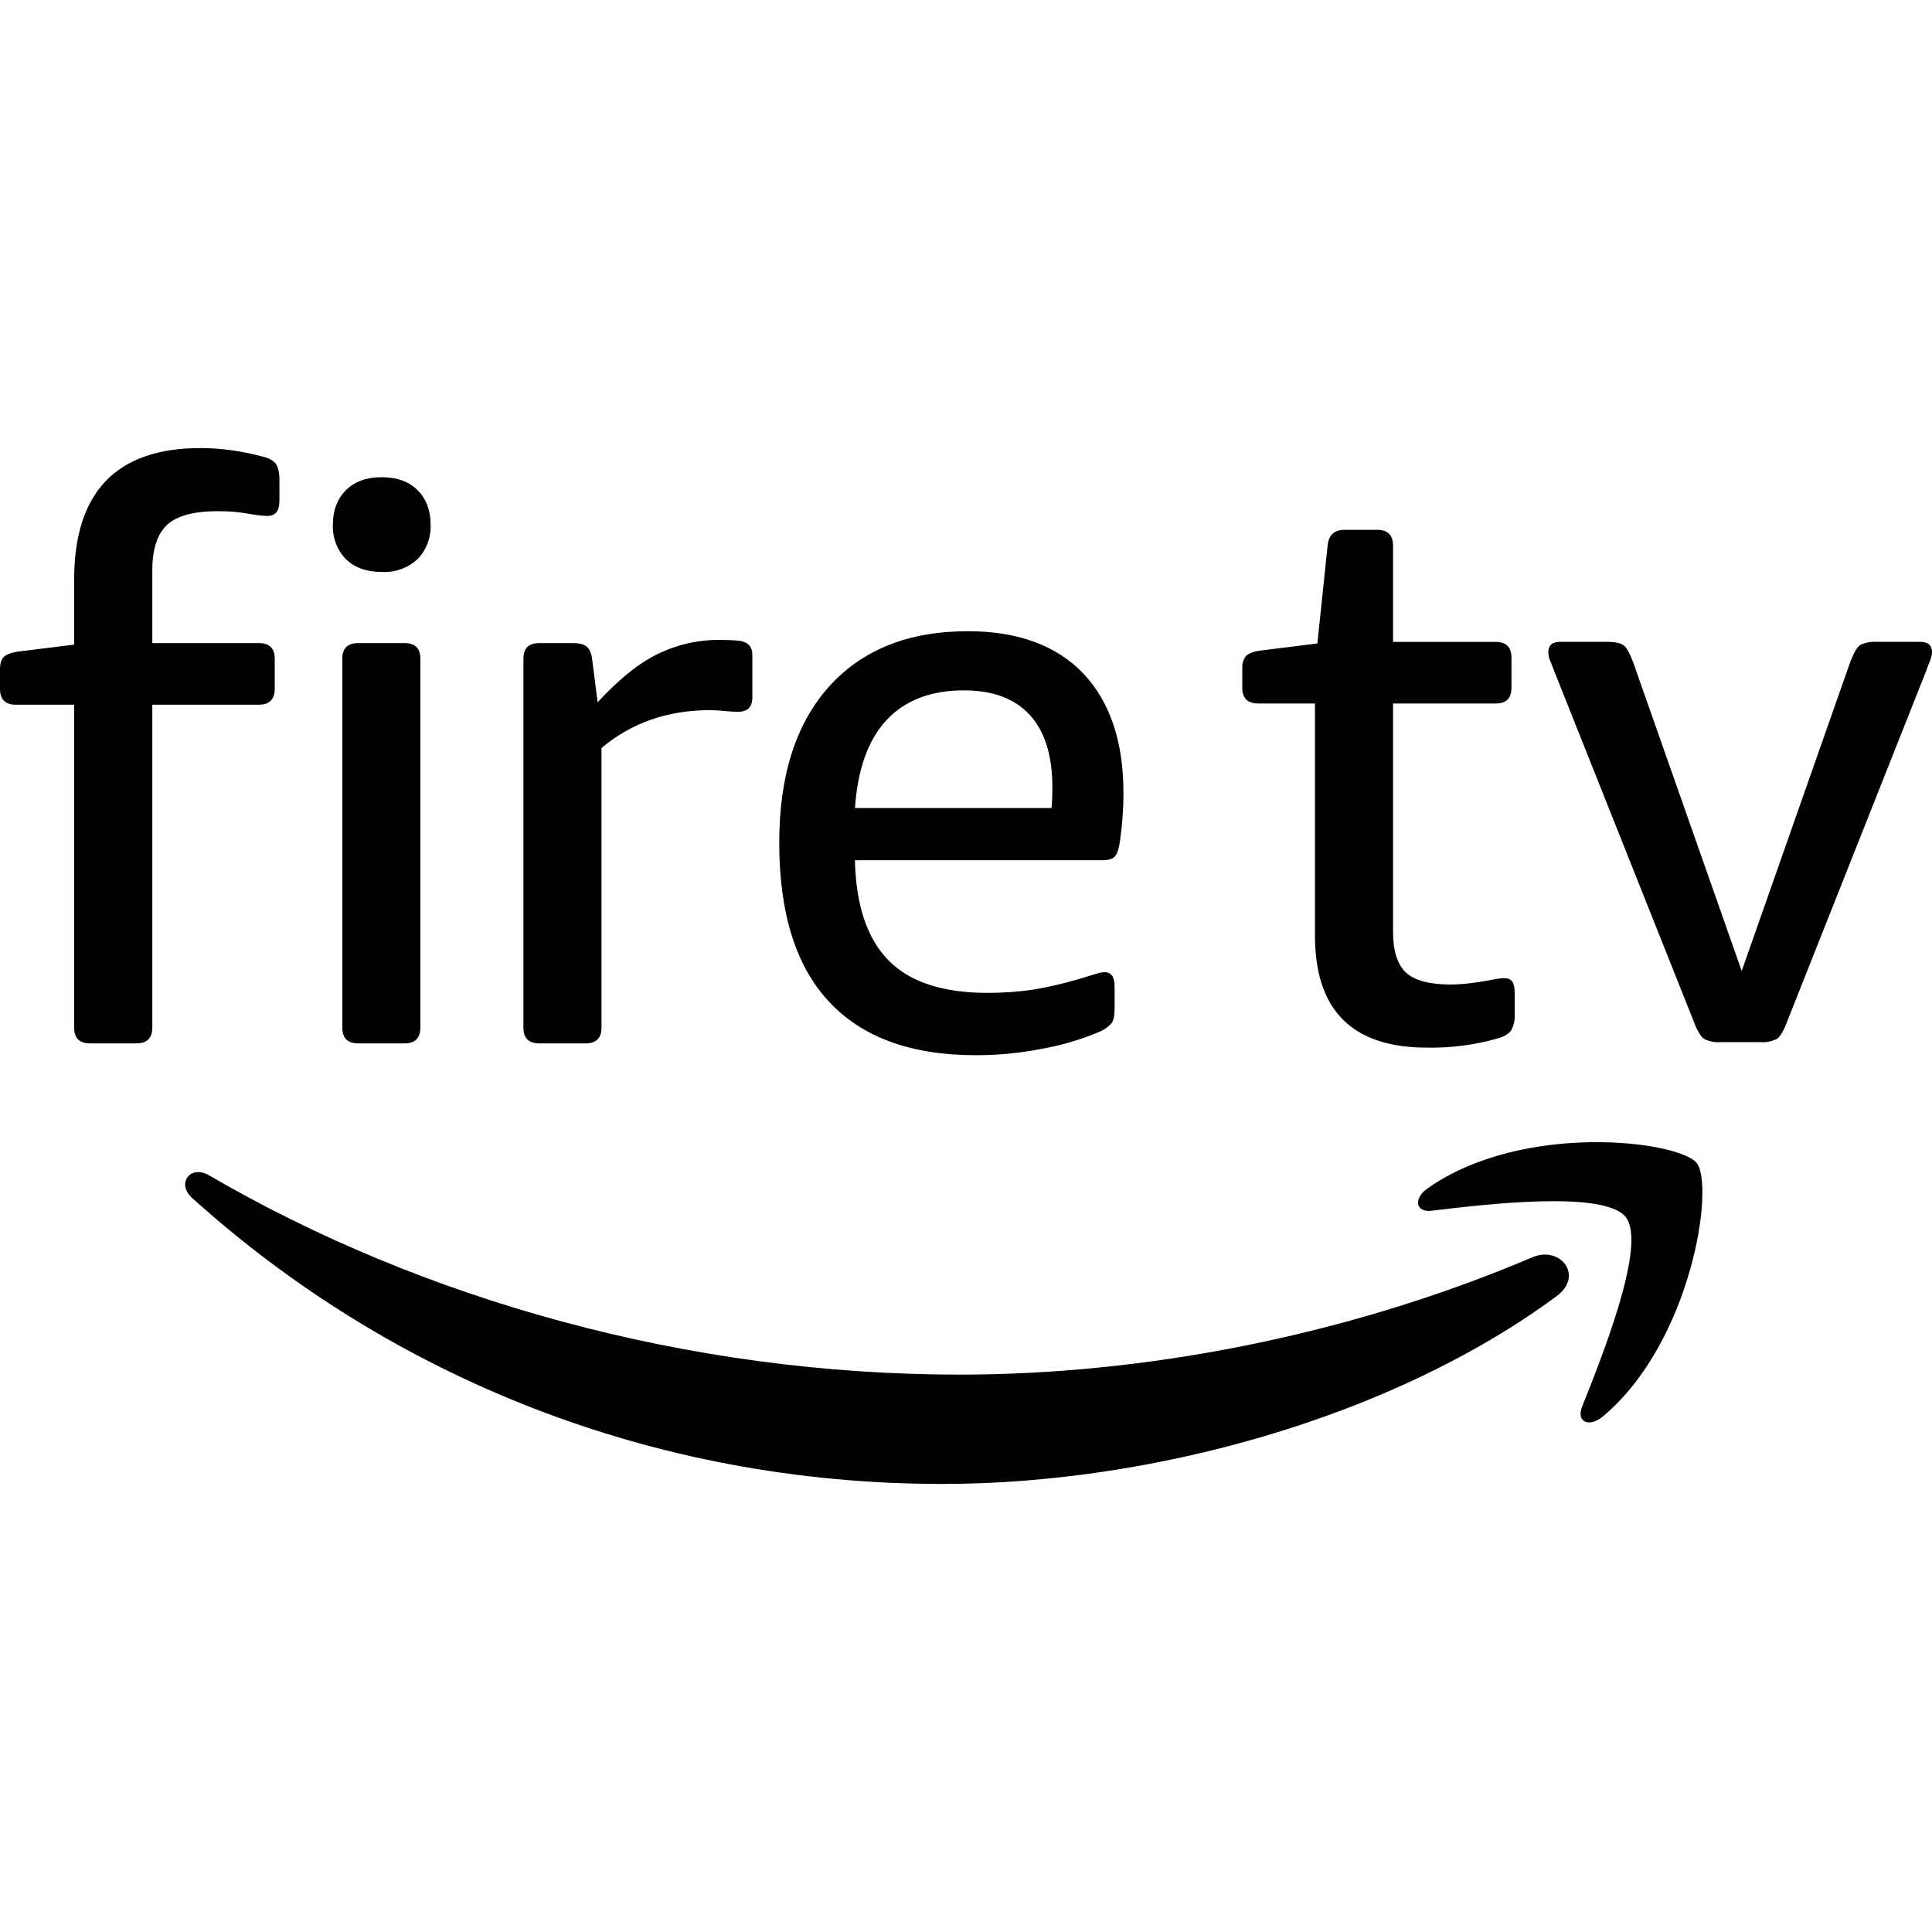
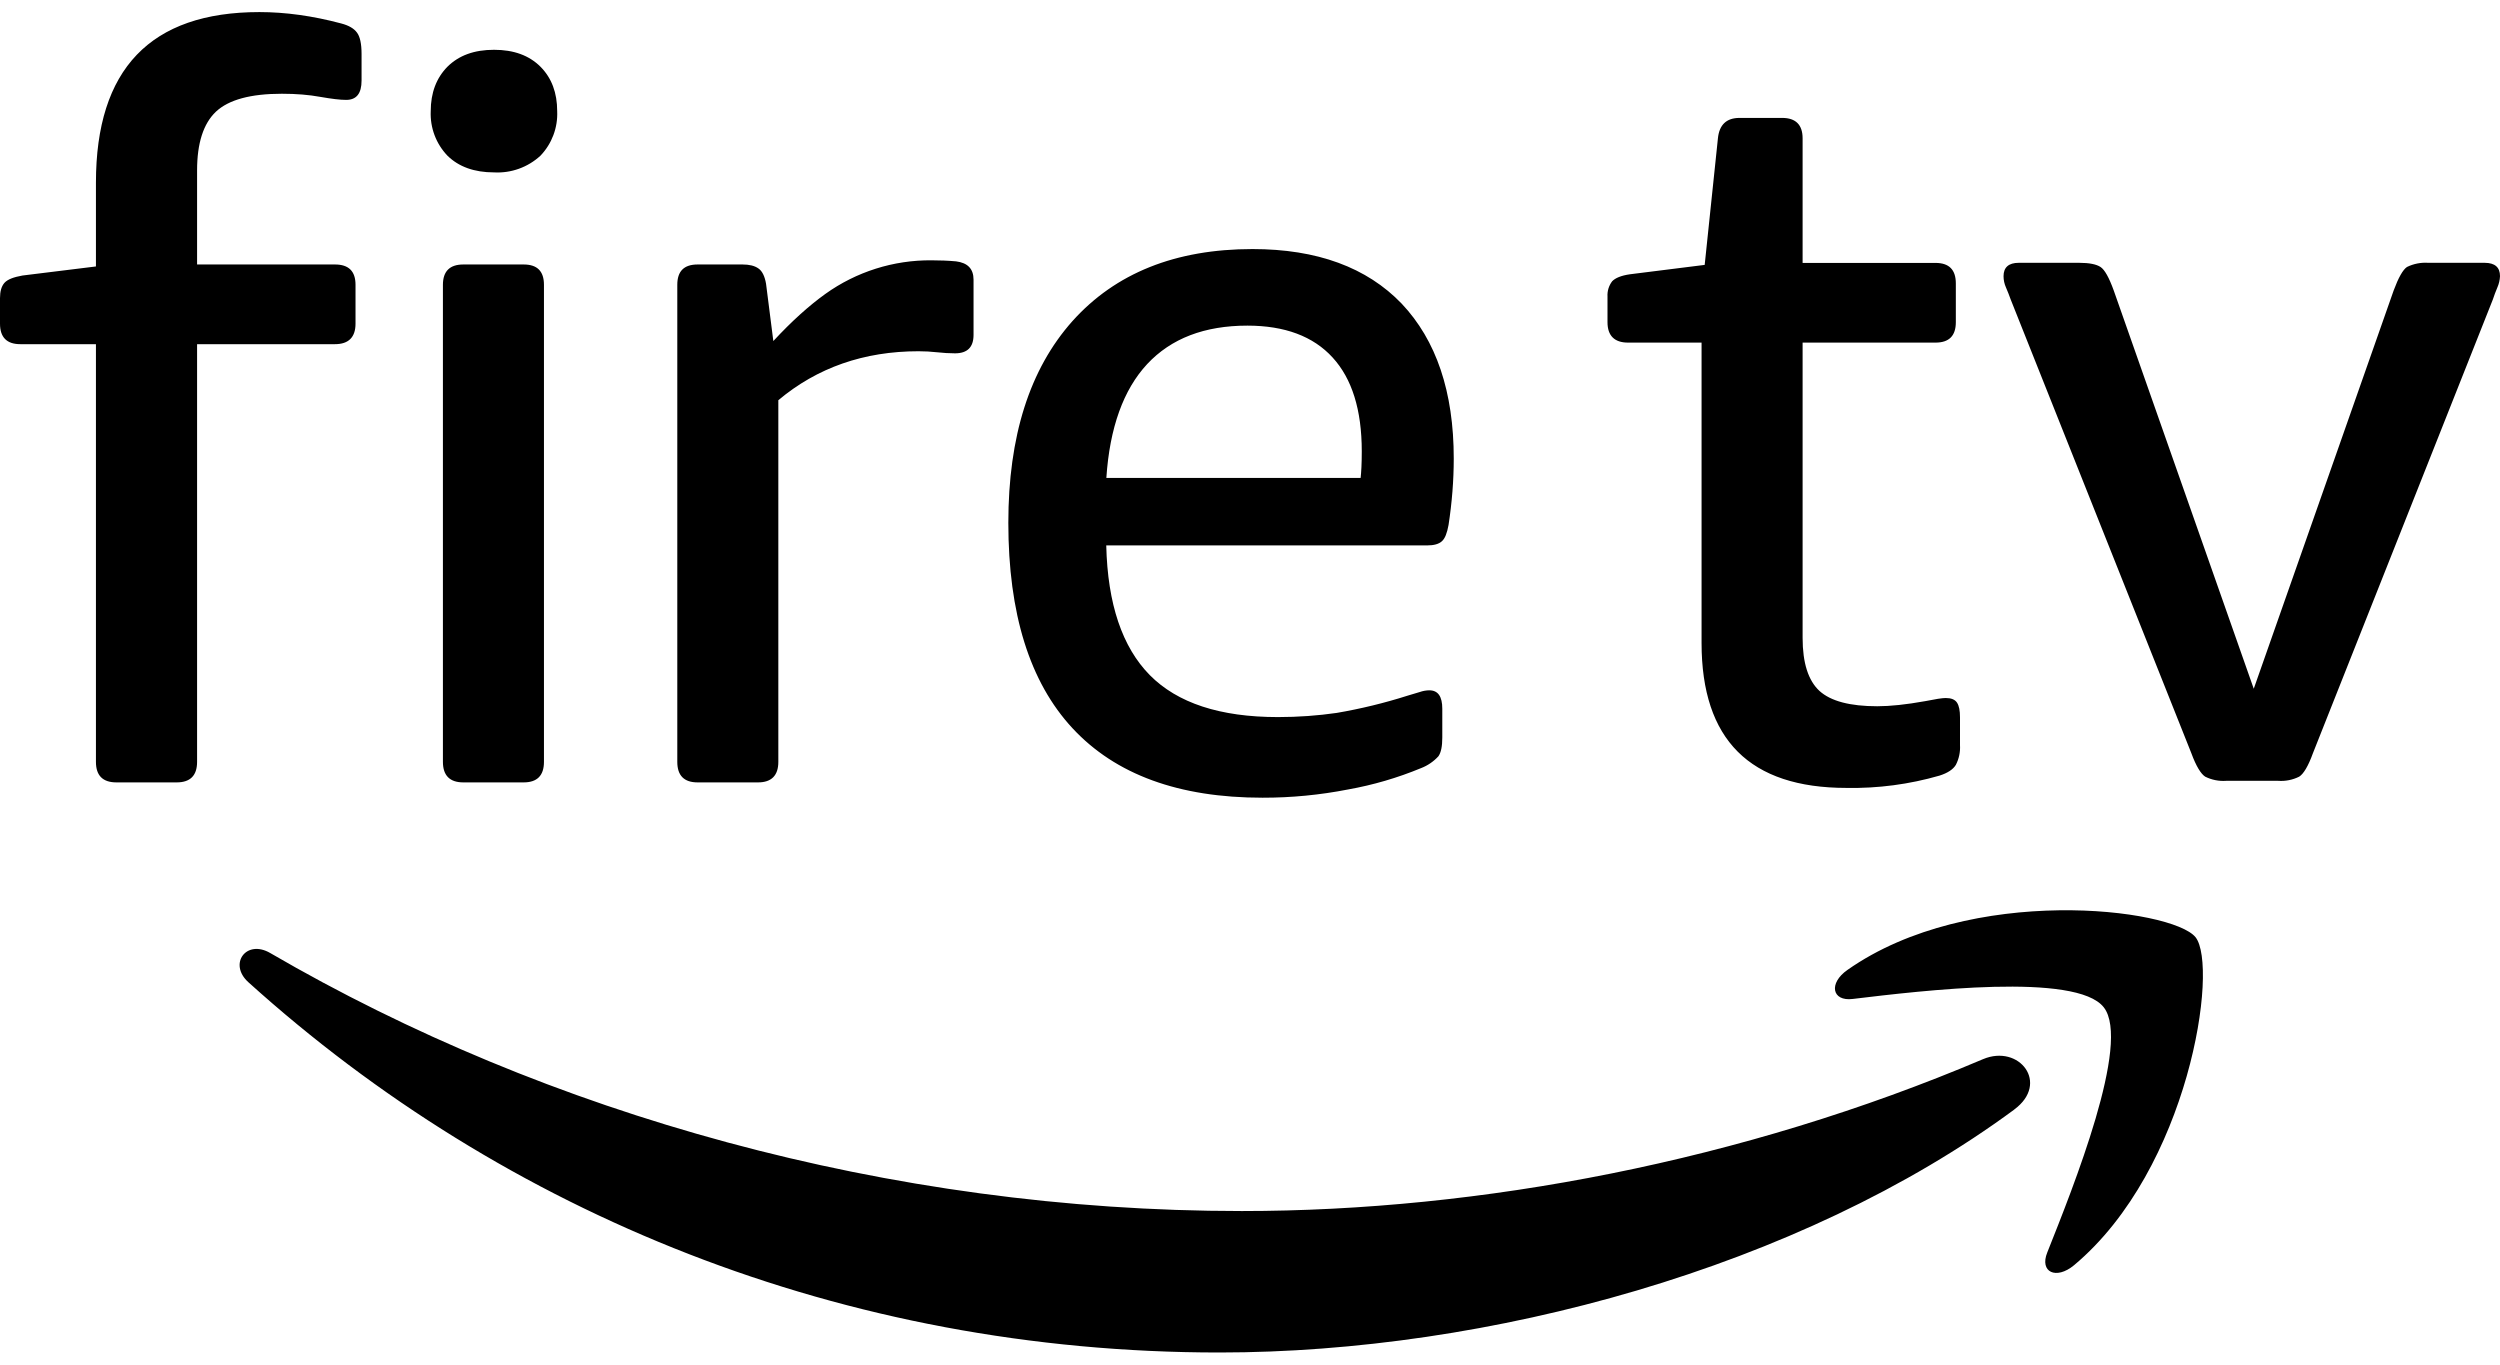
- <svg xmlns="http://www.w3.org/2000/svg" role="img" viewBox="0 0 24 24">
+ <svg xmlns="http://www.w3.org/2000/svg" role="img" viewBox="0 5.45 24 13.1">
  <path d="M20.196 15.12c.265.337-.294 1.73-.542 2.353-.077.19.085.266.257.123 1.106-.926 1.39-2.867 1.166-3.149-.226-.277-2.16-.516-3.341.314-.183.127-.151.304.05.279.665-.08 2.147-.257 2.41.08m-.858.981c-2.064 1.523-5.056 2.333-7.632 2.333-3.611 0-6.862-1.334-9.322-3.555-.194-.176-.02-.414.21-.28 2.655 1.545 5.939 2.477 9.328 2.477 2.287 0 4.803-.476 7.115-1.458.348-.147.642.231.3.483m2.034-3.155a.388.388 0 0 1-.201-.04c-.041-.026-.087-.1-.133-.225l-1.734-4.355a1.79 1.79 0 0 0-.046-.117.266.266 0 0 1-.023-.108c0-.084.049-.128.146-.128h.58c.098 0 .165.014.205.04.04.026.082.102.127.226l1.344 3.823 1.343-3.823c.046-.124.089-.2.128-.226a.402.402 0 0 1 .205-.04h.54c.1 0 .148.044.148.128a.3.3 0 0 1-.025.108c-.016.04-.032.078-.044.117l-1.727 4.355c-.045.124-.09.199-.132.225a.388.388 0 0 1-.201.04zm-3.644.068c-.929 0-1.392-.463-1.392-1.392V8.739h-.706c-.13 0-.197-.066-.197-.196v-.246a.22.22 0 0 1 .045-.147c.03-.031.086-.055.171-.067l.717-.09.127-1.215c.013-.13.082-.196.207-.196h.41c.13 0 .196.066.196.196v1.196h1.276c.13 0 .195.065.195.197v.372c0 .13-.064.196-.195.196h-1.276v2.834c0 .243.055.411.162.51.108.098.293.147.555.147.124 0 .277-.016.46-.049.099-.02.164-.03.197-.03.052 0 .088.014.108.044.02.03.029.077.029.142v.266a.366.366 0 0 1-.04.19c-.026.043-.078.078-.157.103a3.018 3.018 0 0 1-.892.118m-4.665-2.976c.006-.052.011-.137.011-.255 0-.399-.094-.698-.28-.901-.186-.204-.46-.306-.818-.306-.412 0-.732.123-.962.369-.228.245-.36.61-.392 1.093zm-.942 3.07c-.803 0-1.411-.222-1.824-.667-.412-.444-.616-1.102-.616-1.972 0-.83.204-1.475.616-1.937.413-.46.988-.691 1.728-.691.62 0 1.098.176 1.432.524.332.351.5.846.5 1.487 0 .21-.017.422-.05.638-.014.077-.034.13-.064.156-.029.027-.077.04-.142.04h-3.08c.013.563.154.977.418 1.245.265.268.674.403 1.23.403.196 0 .385-.014.564-.04a5.04 5.04 0 0 0 .682-.166l.117-.035a.284.284 0 0 1 .09-.016c.085 0 .125.06.125.177v.276c0 .085-.012.144-.037.18a.441.441 0 0 1-.167.114 3.38 3.38 0 0 1-.701.205 4.236 4.236 0 0 1-.82.079m-5.424-.147c-.13 0-.195-.066-.195-.197v-4.58c0-.13.064-.195.195-.195h.432c.064 0 .116.012.153.039.036.025.06.076.072.146l.07.55c.176-.19.343-.34.499-.452a1.725 1.725 0 0 1 1.02-.323c.079 0 .158.003.235.01.112.014.168.072.168.176v.53c0 .117-.058.177-.178.177-.058 0-.114-.004-.17-.01a1.638 1.638 0 0 0-.18-.01c-.524 0-.973.157-1.346.47v3.472c0 .131-.066.197-.195.197zm-2.249 0c-.13 0-.196-.066-.196-.197v-4.58c0-.13.066-.195.196-.195h.579c.13 0 .195.064.195.195v4.58c0 .131-.065.197-.195.197zm.295-5.856c-.19 0-.339-.054-.447-.16a.581.581 0 0 1-.161-.428c0-.176.054-.318.16-.426.11-.109.257-.163.448-.163.189 0 .337.054.446.163.107.108.16.25.16.426a.581.581 0 0 1-.16.427.608.608 0 0 1-.446.161m-3.625 5.856c-.132 0-.197-.066-.197-.197v-4.01H.195c-.13 0-.195-.066-.195-.197v-.245c0-.065.014-.114.043-.147.03-.033.088-.055.173-.07l.705-.087v-.804c0-1.091.523-1.638 1.57-1.638.248 0 .51.036.784.109.072.019.122.047.152.088.029.038.044.107.044.205v.255c0 .124-.048.186-.148.186-.058 0-.14-.01-.248-.029-.11-.02-.23-.03-.369-.03-.3 0-.51.057-.633.172-.121.115-.181.303-.181.564v.903h1.324c.131 0 .197.064.197.195v.373c0 .13-.066.197-.197.197H1.892v4.01c0 .131-.065.197-.196.197Z" />
</svg>
